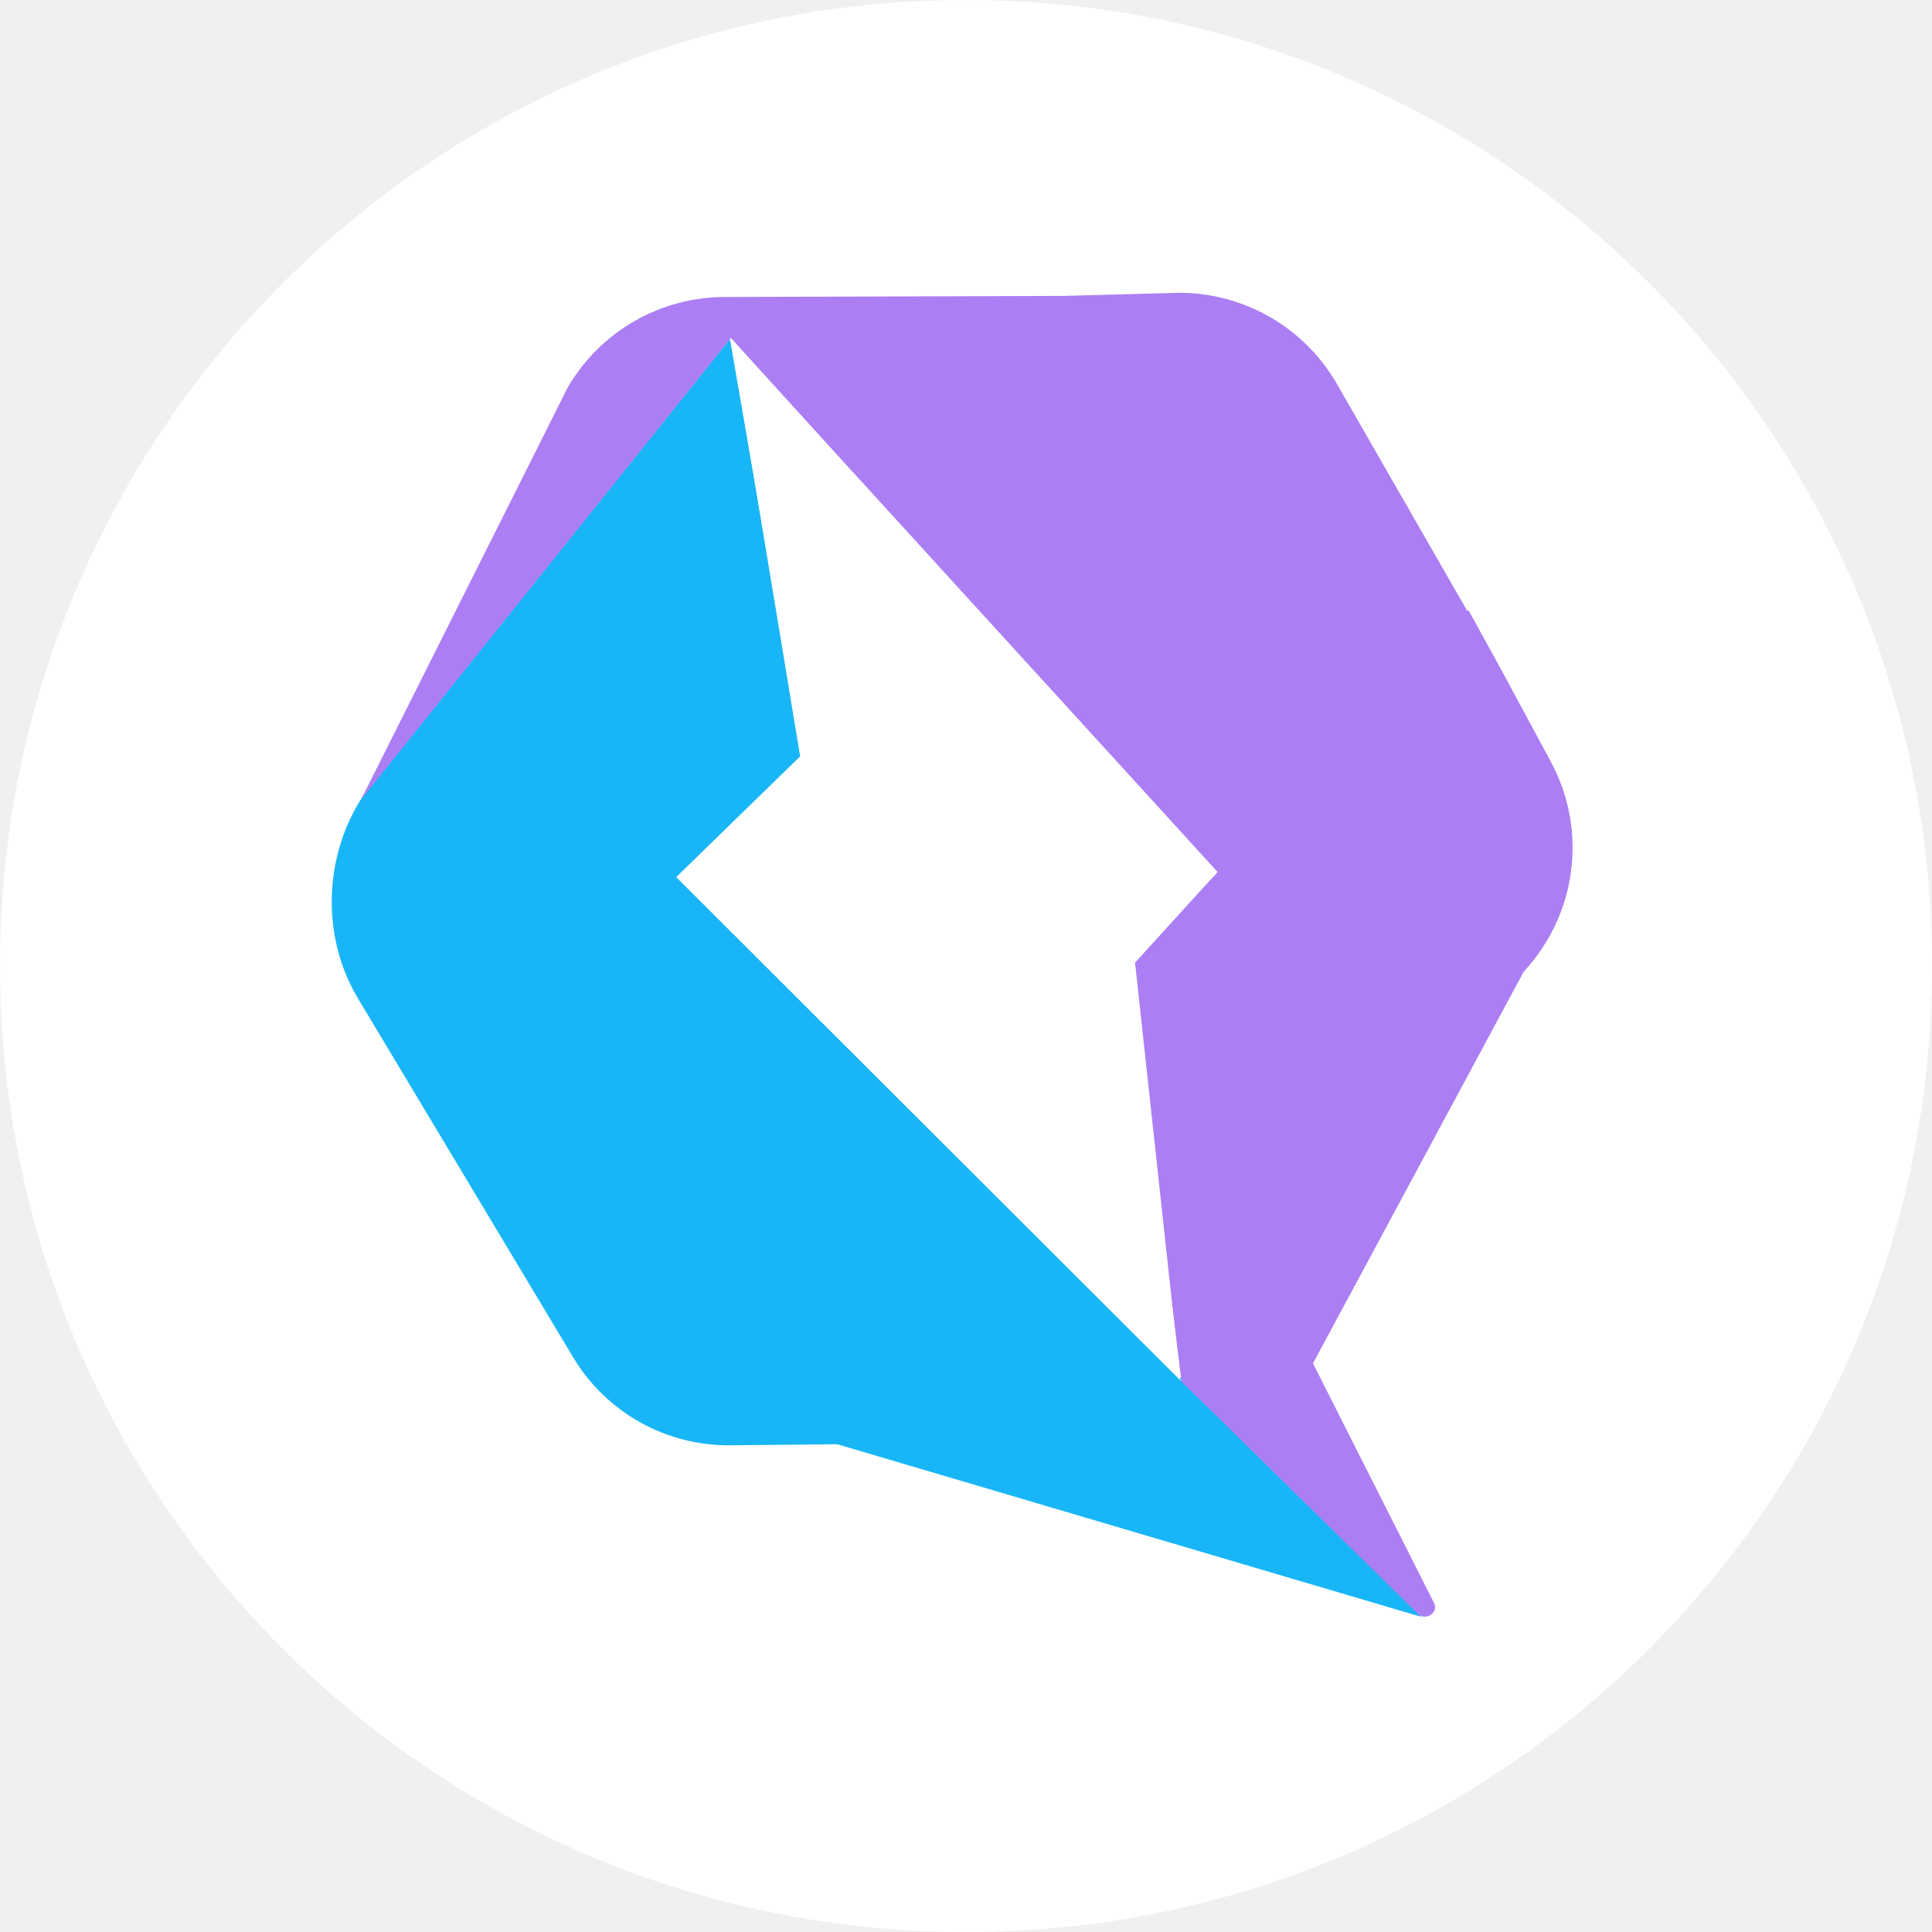
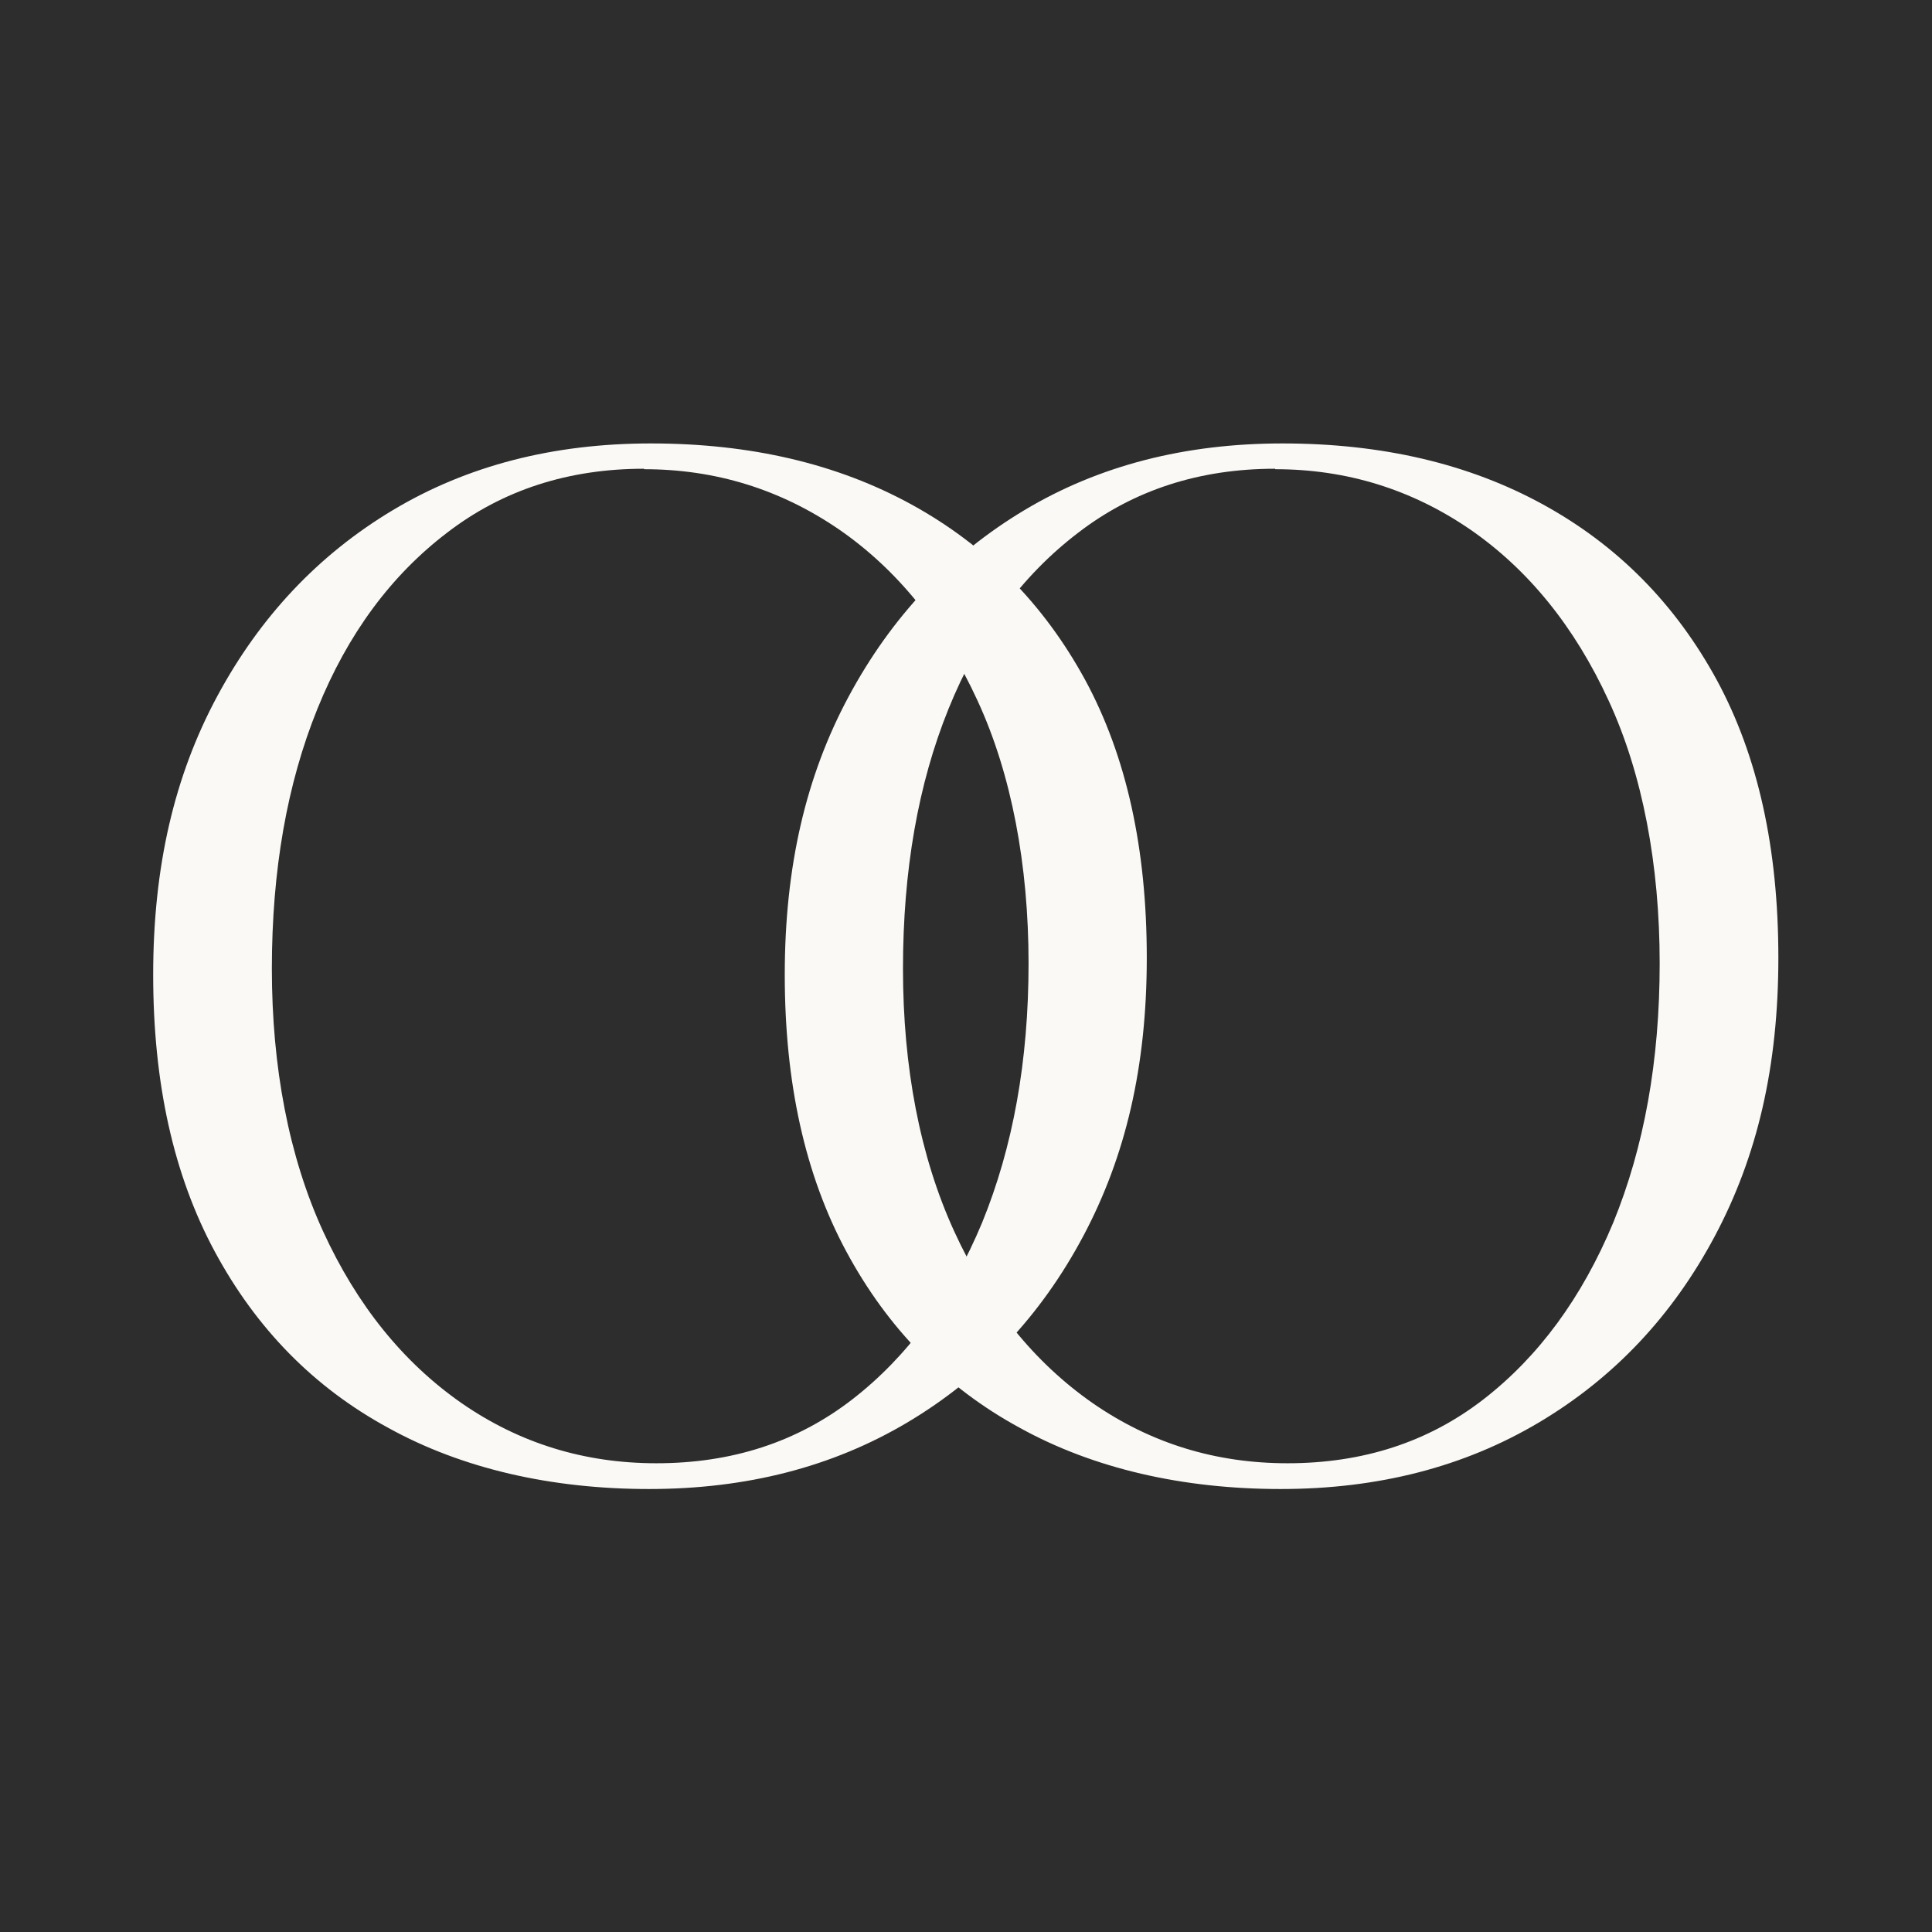
- <svg xmlns="http://www.w3.org/2000/svg" fill="none" viewBox="0 0 500 500">
-   <g clip-path="url(#a)">
-     <circle cx="250" cy="250" r="250" fill="#fff" />
-     <path fill="#18B6F6" d="m367.87 418.45-61.17-61.18-.94.13v-.67L175.7 227.53l32.05-31.13L188.9 87.73 99.56 199.09c-15.22 15.42-18.03 40.51-7.08 59.03l55.83 93.11a46.82 46.82 0 0 0 40.73 22.81l27.65-.27 151.18 44.68Z" />
-     <path fill="#AC7EF4" d="m401.25 196.94-12.29-22.81-6.41-11.67-2.54-4.56-.26.26-33.66-58.63a47.07 47.07 0 0 0-41.27-23.75l-29.51.8-88.01.28a47.07 47.07 0 0 0-40.33 23.34L93.4 207l95.76-119.54L314.7 226.19l-22.3 22.67 13.35 108.54.13-.26v.26h-.26l.26.27 10.42 10.2 50.62 49.78c2.13 2 5.6-.4 4.13-2.96l-31.25-61.85 54.5-101.3 1.73-2c.67-.81 1.33-1.62 1.87-2.42a46.8 46.8 0 0 0 3.34-50.18Z" />
-     <path fill="#fff" d="M315.1 225.65 189.18 87.6l17.9 108.14L175 227l130.5 130.27-11.75-108.14 21.37-23.48Z" />
+ <svg xmlns="http://www.w3.org/2000/svg" id="Layer_2" data-name="Layer 2" viewBox="0 0 42 42">
+   <defs>
+     <style>
+       .cls-1 {
+         fill: #2d2d2d;
+       }
+ 
+       .cls-1, .cls-2 {
+         stroke-width: 0px;
+       }
+ 
+       .cls-2 {
+         fill: #faf9f6;
+       }
+     </style>
+   </defs>
+   <g id="Layer_1-2" data-name="Layer 1">
+     <rect class="cls-1" width="42" height="42" />
+     <g>
+       <path class="cls-2" d="M14.15,9.64c2.16,0,4.05.44,5.67,1.33,1.62.89,2.87,2.16,3.77,3.81.9,1.66,1.34,3.67,1.34,6.04s-.46,4.32-1.38,6.05c-.92,1.73-2.19,3.08-3.82,4.05-1.63.97-3.5,1.45-5.62,1.45s-4.06-.44-5.67-1.33c-1.62-.88-2.87-2.16-3.77-3.83-.9-1.67-1.34-3.67-1.34-6.02s.46-4.32,1.39-6.05c.93-1.73,2.2-3.08,3.82-4.05,1.62-.97,3.49-1.45,5.61-1.45ZM14,10.19c-1.64,0-3.07.46-4.28,1.39-1.22.93-2.16,2.2-2.82,3.83-.66,1.63-.99,3.51-.99,5.65s.37,4.08,1.11,5.7c.74,1.62,1.75,2.86,3.01,3.74,1.27.88,2.68,1.31,4.24,1.31,1.64,0,3.06-.46,4.26-1.39,1.2-.93,2.14-2.21,2.82-3.84.67-1.64,1.01-3.51,1.01-5.64s-.37-4.11-1.11-5.71c-.74-1.61-1.75-2.85-3.01-3.72-1.27-.87-2.68-1.31-4.24-1.31Z" />
+       <path class="cls-2" d="M27.88,9.64c2.16,0,4.05.44,5.67,1.33,1.62.89,2.87,2.16,3.77,3.81.9,1.66,1.34,3.67,1.34,6.04s-.46,4.32-1.38,6.05c-.92,1.73-2.19,3.08-3.82,4.05-1.63.97-3.5,1.45-5.62,1.45s-4.06-.44-5.67-1.33c-1.62-.88-2.87-2.16-3.77-3.83-.9-1.67-1.34-3.67-1.34-6.02s.46-4.32,1.39-6.05c.93-1.73,2.2-3.08,3.82-4.05,1.62-.97,3.49-1.45,5.61-1.45ZM27.72,10.19c-1.64,0-3.07.46-4.28,1.39-1.22.93-2.16,2.2-2.82,3.83-.66,1.63-.99,3.51-.99,5.65s.37,4.08,1.11,5.7c.74,1.62,1.75,2.86,3.01,3.74,1.27.88,2.68,1.31,4.24,1.31,1.64,0,3.06-.46,4.26-1.39,1.2-.93,2.14-2.21,2.82-3.84.67-1.64,1.01-3.51,1.01-5.64s-.37-4.11-1.11-5.71c-.74-1.61-1.75-2.85-3.01-3.72-1.27-.87-2.68-1.31-4.24-1.31Z" />
+     </g>
  </g>
-   <defs>
-     <clipPath id="a">
-       <path fill="#fff" d="M0 0h500v500H0z" />
-     </clipPath>
-   </defs>
</svg>
